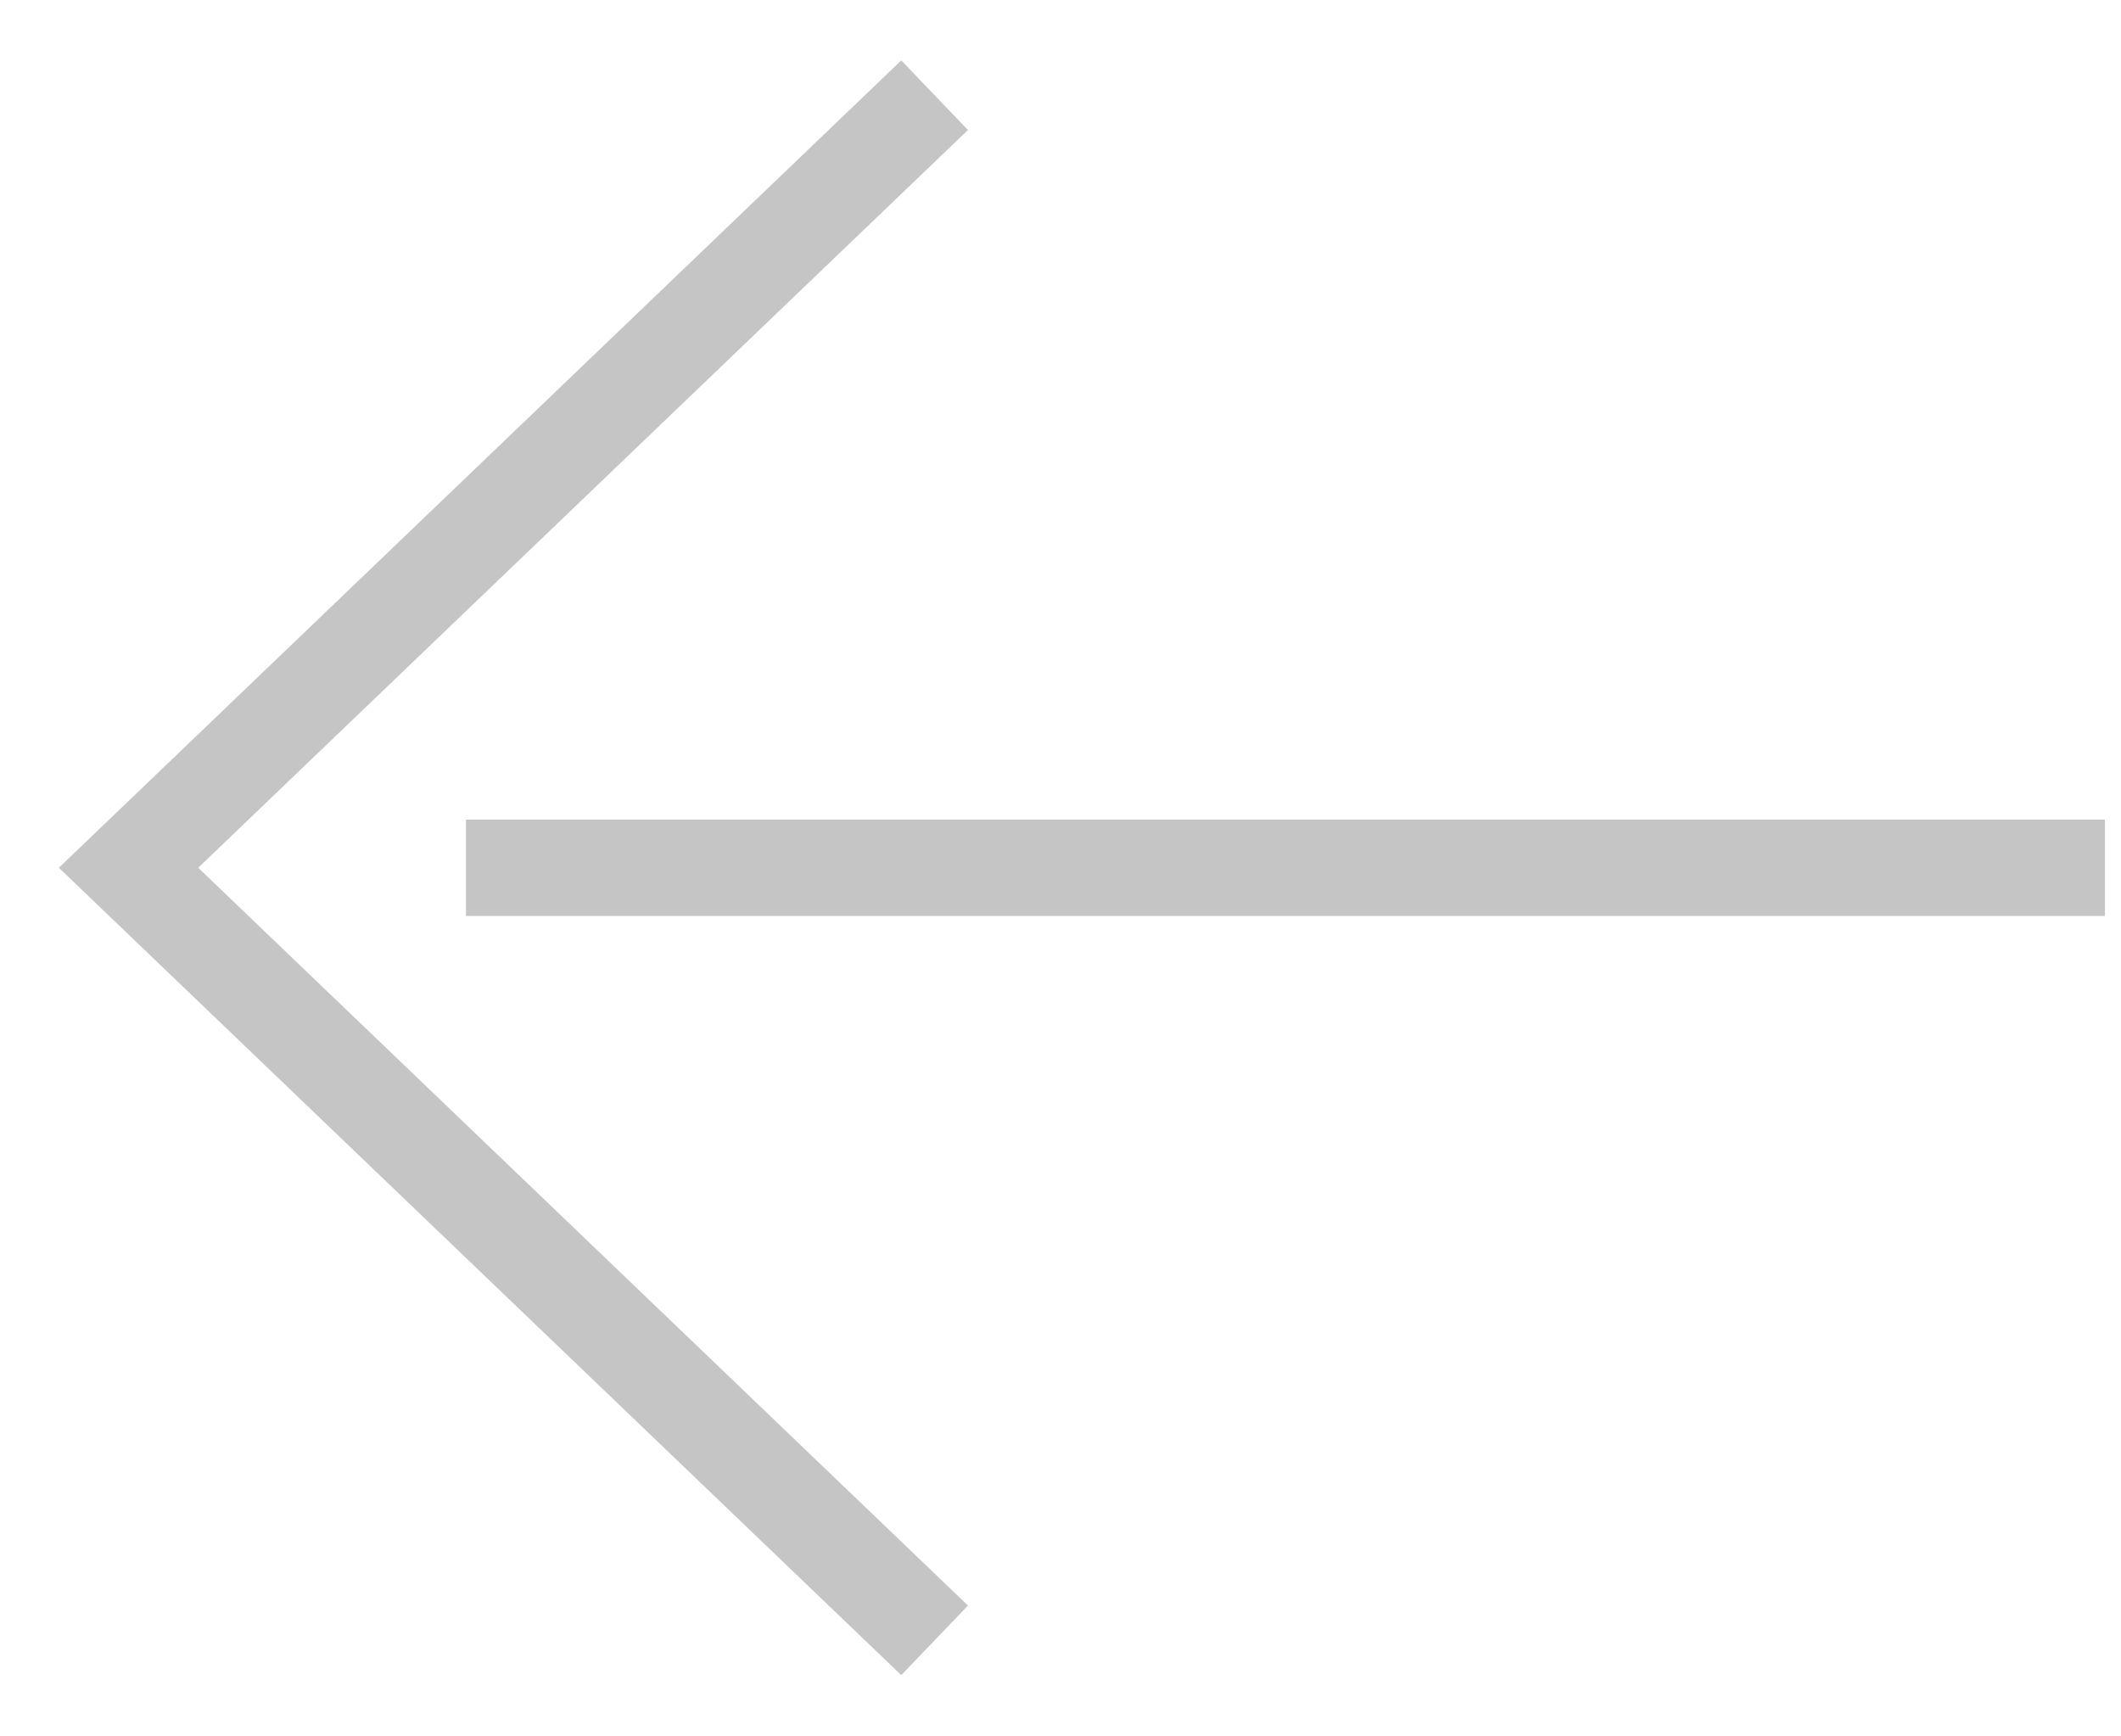
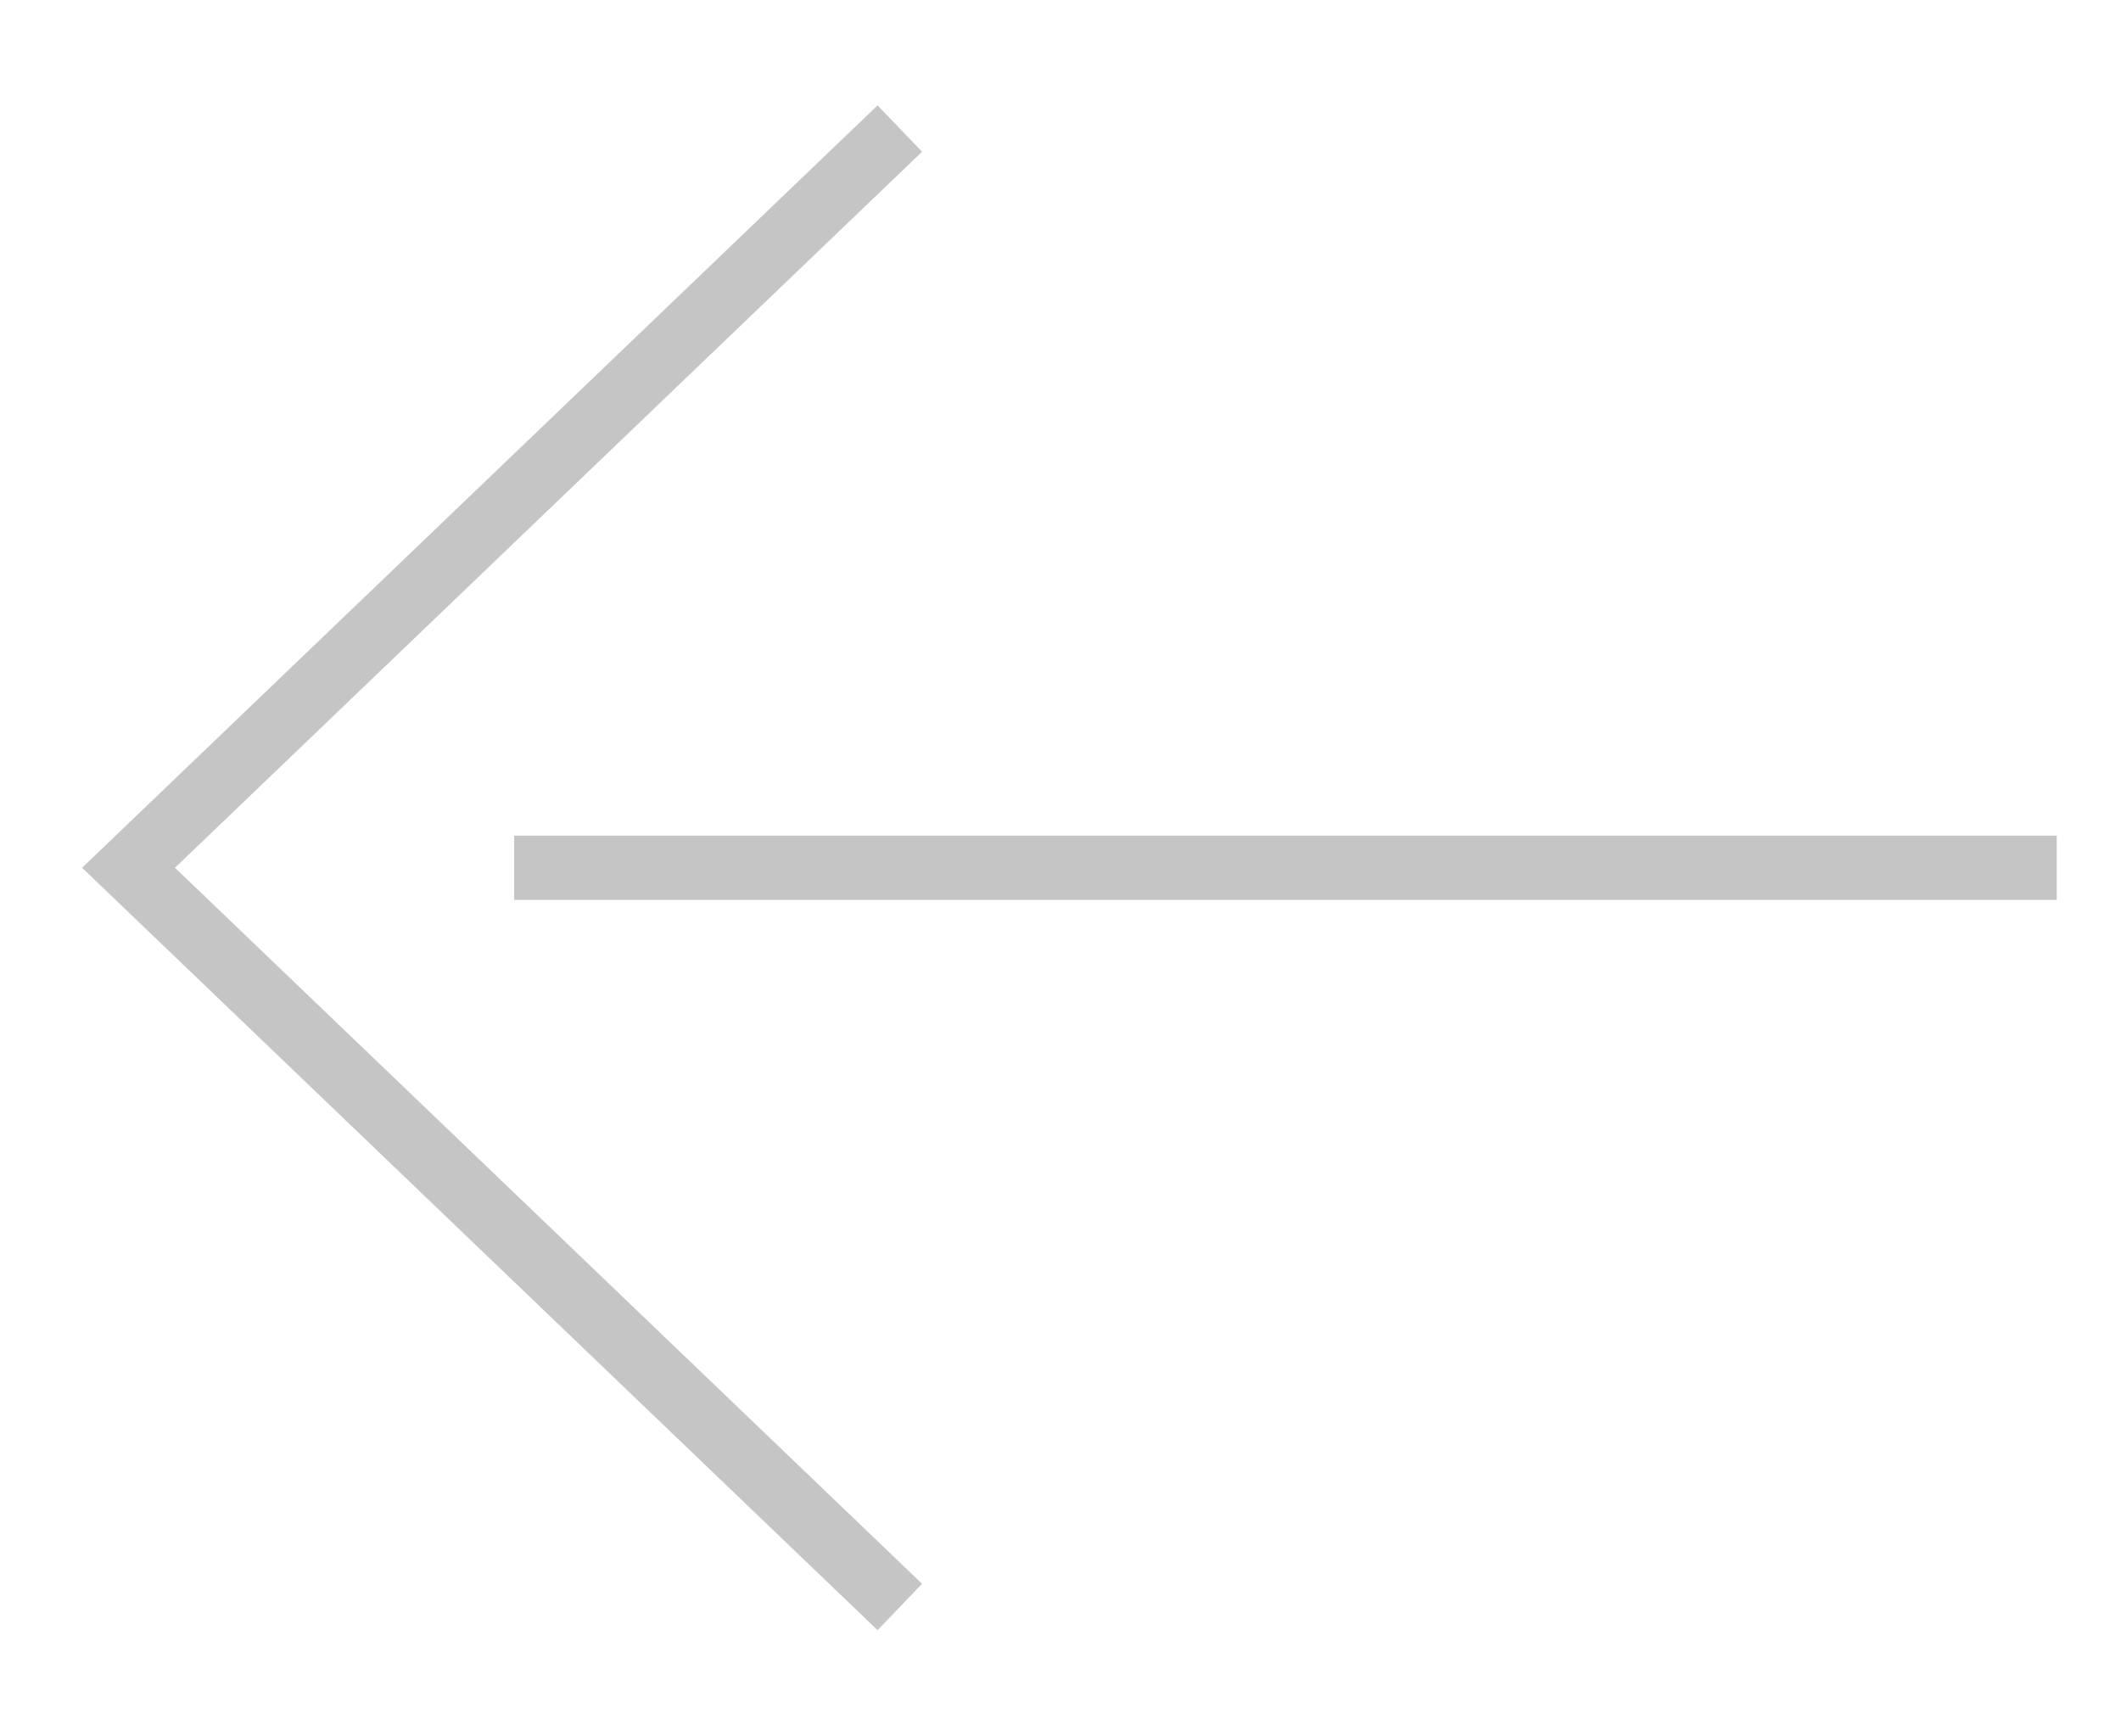
<svg xmlns="http://www.w3.org/2000/svg" width="33" height="27" viewBox="0 0 33 27" fill="none">
-   <path d="M14 2L2 13.5L14 25" stroke="#C5C5C5" stroke-width="1.5" stroke-linecap="square" />
-   <path d="M32 13.5H8" stroke="#C5C5C5" stroke-width="1.5" stroke-linecap="square" />
+   <path d="M14 2L2 13.5L14 25" stroke="#C5C5C5" strokeWidth="1.5" strokeLinecap="square" />
+   <path d="M32 13.5H8" stroke="#C5C5C5" strokeWidth="1.5" strokeLinecap="square" />
</svg>
